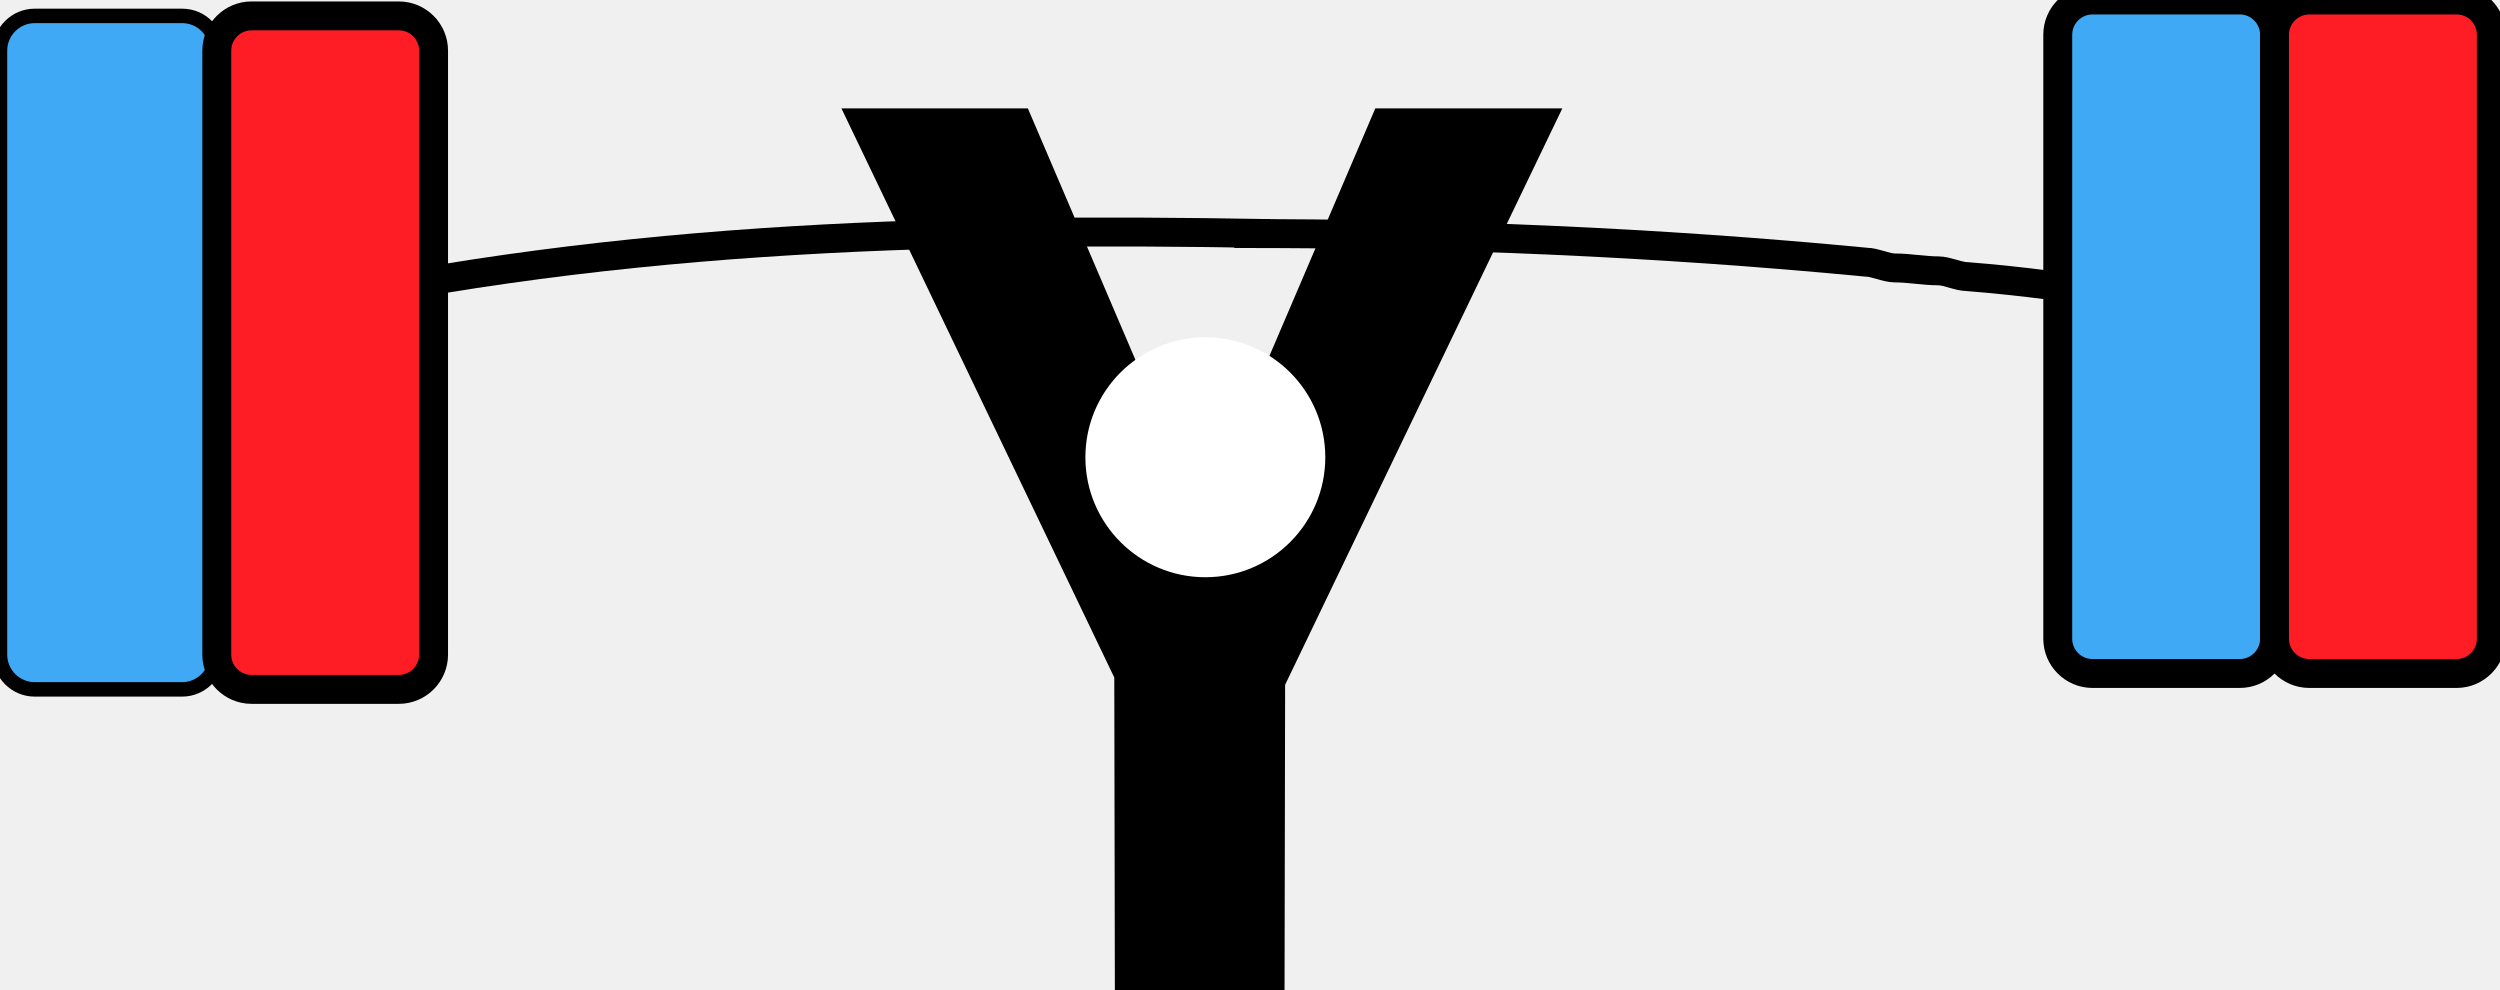
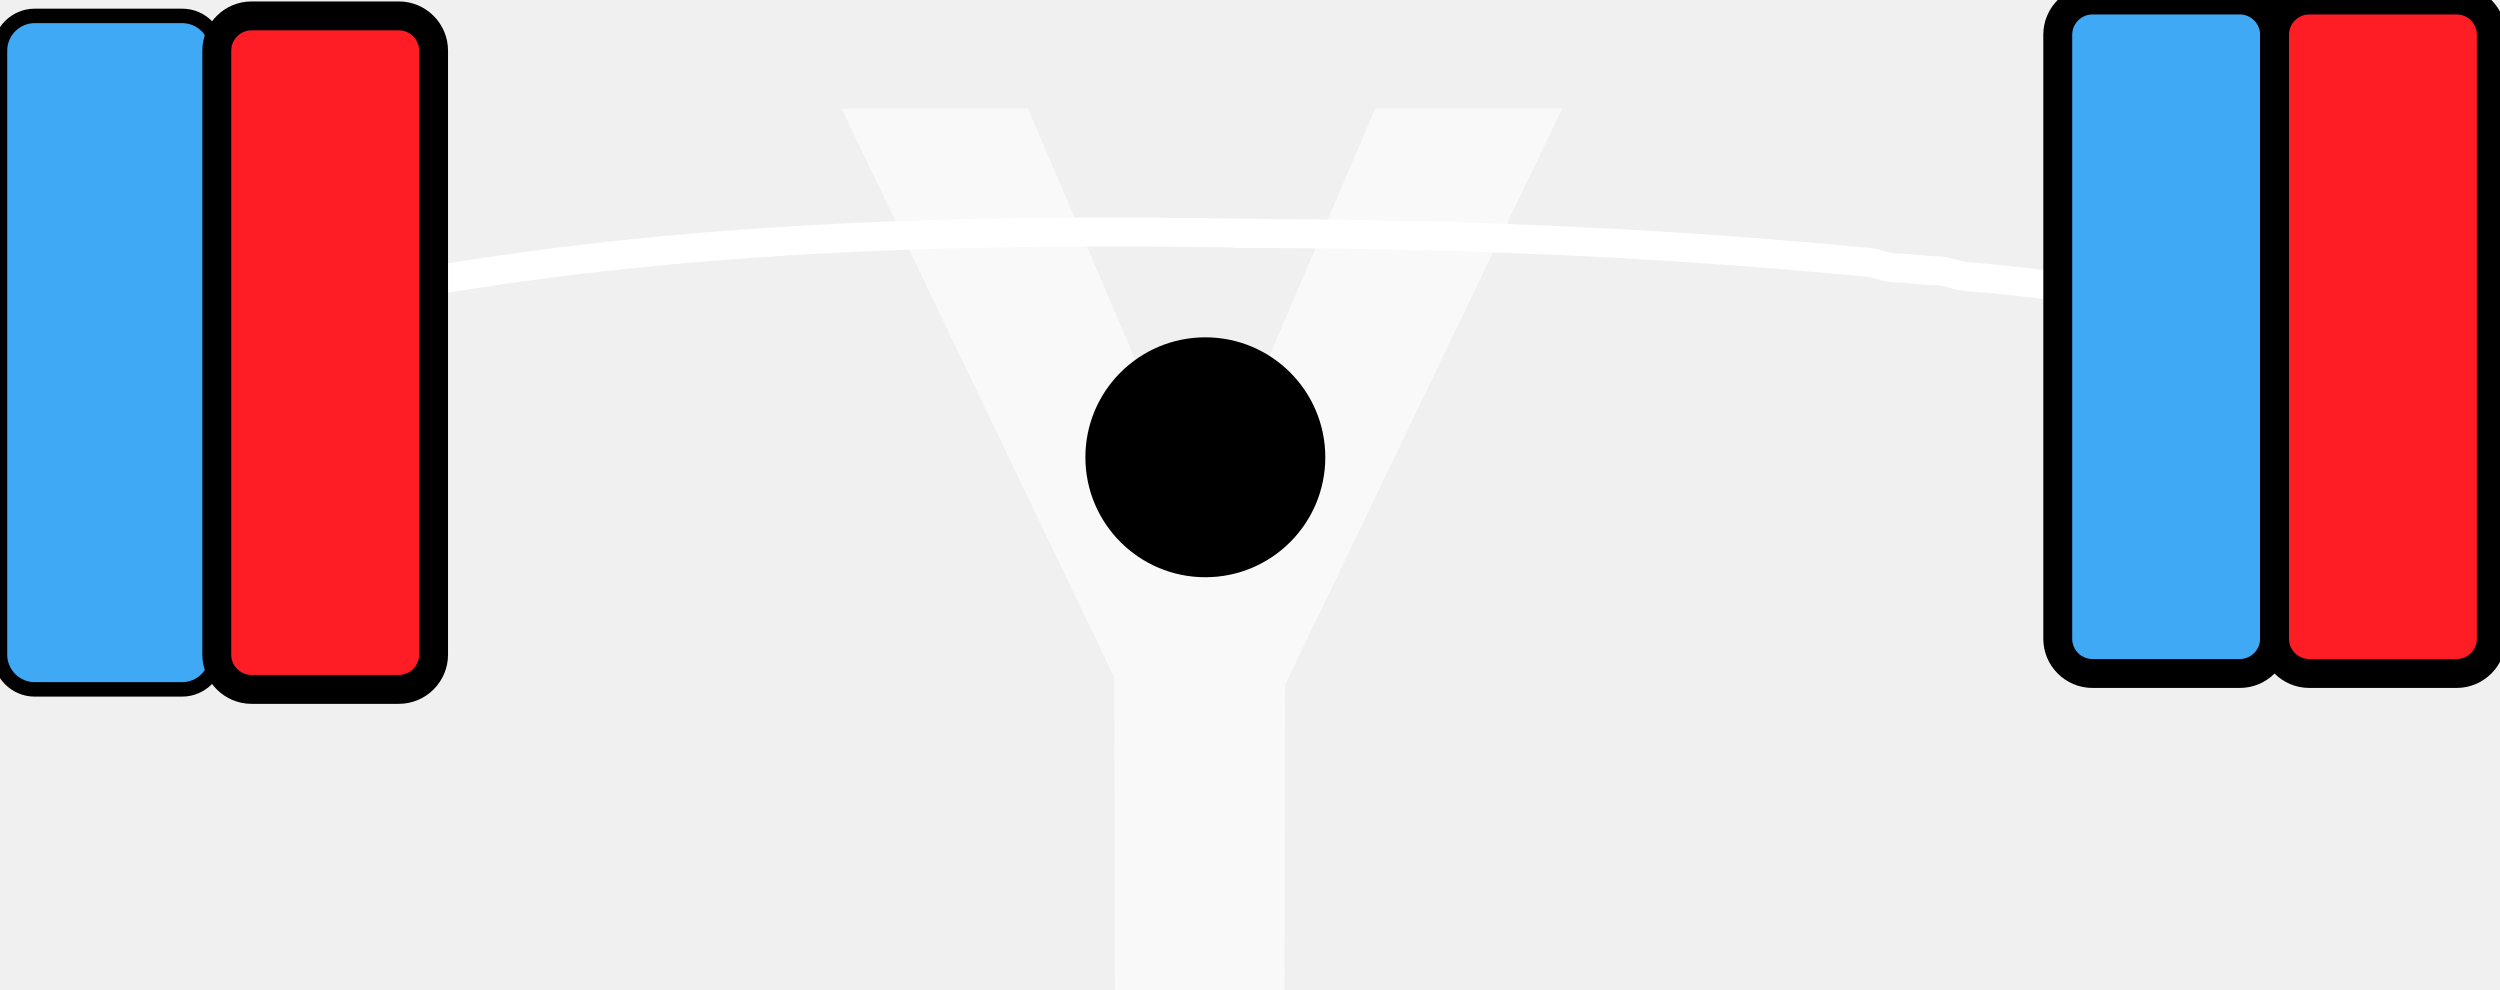
<svg xmlns="http://www.w3.org/2000/svg" version="1.1" id="Layer_1" x="0px" y="0px" viewBox="0 0 864.9 342.5" style="enable-background:new 0 0 864.9 342.5;" xml:space="preserve">
  <style type="text/css">
	.st0{enable-background:new    ;}
- 	.st1{fill:none;stroke:#000000;stroke-width:10;stroke-miterlimit:10;}
- 	.st2{fill:#FFFFFF;}
+ 	.st1{fill:#F9F9F9;}
+ 	.st2{fill:none;stroke:#FFFFFF;stroke-width:10;stroke-miterlimit:10;}
	.st3{fill:#3FA9F5;stroke:#000000;stroke-width:5;stroke-miterlimit:10;}
	.st4{fill:#FF1D25;stroke:#000000;stroke-width:10;stroke-miterlimit:10;}
	.st5{fill:#3FA9F5;stroke:#000000;stroke-width:10;stroke-miterlimit:10;}
</style>
  <g class="st0">
-     <path d="M415.7,178l60.1-140.5h64.7l-95.9,199.4l-0.2,105.6h-58.7l-0.2-108.1L291.1,37.5h64.5L415.7,178z" />
+     <path class="st1" d="M415.7,178l60.1-140.5h64.7l-95.9,199.4l-0.2,105.6h-58.7l-0.2-108.1L291.1,37.5h64.5L415.7,178z" />
  </g>
  <g id="barbell">
-     <path class="st1" d="M2.2,138.8c9.3-7.1,19.3-10.1,30.3-14.1c12-3,24-6,36-10c5-1,9-2,14-3c1,0,3-2,4-2c119-28,235-31,352.9-28.9" />
-     <path class="st1" d="M864.9,140.2c-22.3-10.5-43.3-18.5-67.3-24.5c-1,0-3-2-4-2c-39-8-75-15-113-18c-3,0-7-2-10-2c-5,0-10-1-15-1   c-3,0-7-2-10-2c-73-7-146-10-218.6-9.9" />
+     <circle id="face" cx="417" cy="158.2" r="41.5" />
+     <path class="st2" d="M2.2,138.8c9.3-7.1,19.3-10.1,30.3-14.1c12-3,24-6,36-10c5-1,9-2,14-3c1,0,3-2,4-2c119-28,235-31,352.9-28.9" />
+     <path class="st2" d="M864.9,140.2c-22.3-10.5-43.3-18.5-67.3-24.5c-1,0-3-2-4-2c-39-8-75-15-113-18c-3,0-7-2-10-2c-5,0-10-1-15-1   c-3,0-7-2-10-2c-73-7-146-10-218.6-9.9" />
  </g>
-   <circle id="face" class="st2" cx="417" cy="158.2" r="41.5" />
  <g id="plates">
    <path class="st3" d="M63,5.5H12c-6.6,0-12,5.4-12,12v209c0,6.6,5.4,12,12,12h51c6.6,0,12-5.4,12-12v-209C75,10.9,69.7,5.5,63,5.5z" />
    <path class="st4" d="M87,5.5h51c6.6,0,12,5.4,12,12v209c0,6.6-5.4,12-12,12H87c-6.6,0-12-5.4-12-12v-209C75,10.9,80.4,5.5,87,5.5z" />
  </g>
  <g id="plates-2">
    <path class="st5" d="M723.9,0h51c6.6,0,12,5.4,12,12v209c0,6.6-5.4,12-12,12h-51c-6.6,0-12-5.4-12-12V12C711.9,5.4,717.3,0,723.9,0   z" />
    <path class="st4" d="M798.9,0h51c6.6,0,12,5.4,12,12v209c0,6.6-5.4,12-12,12h-51c-6.6,0-12-5.4-12-12V12C786.9,5.4,792.3,0,798.9,0   z" />
  </g>
</svg>
